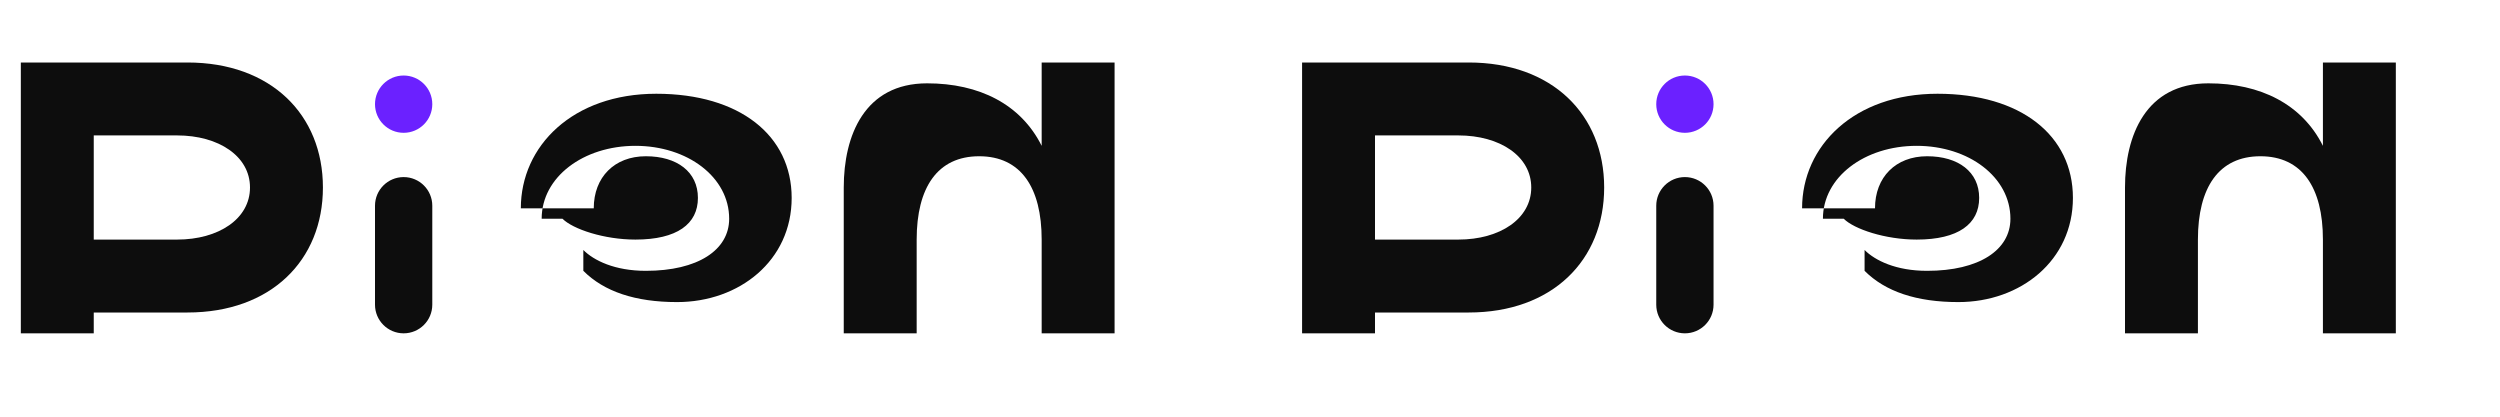
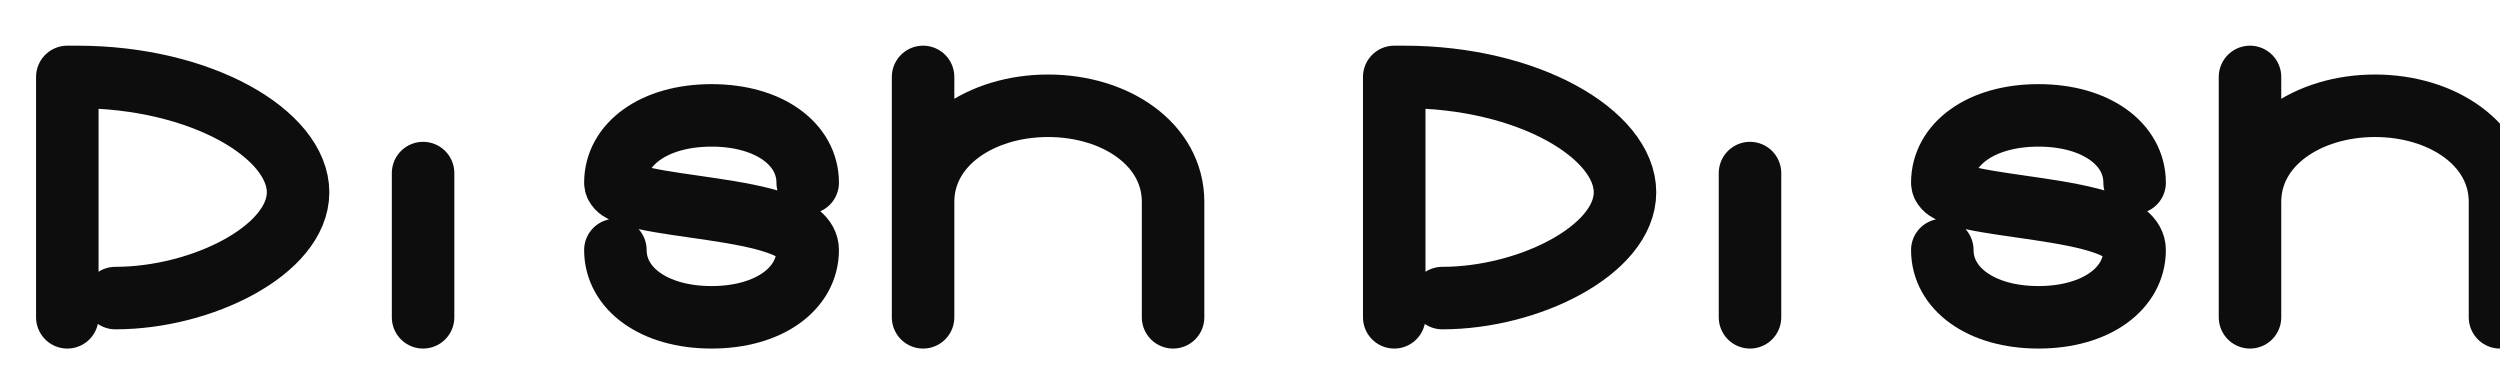
- <svg xmlns="http://www.w3.org/2000/svg" viewBox="0 0 480 80" fill="none" role="img" aria-label="Pish Pish wordmark">
-   <g fill="#0D0D0D">
-     <path d="M 4 64 V 12 H 36 C 52 12 62 22 62 36 C 62 50 52 60 36 60 H 18 V 64 Z M 18 26 V 46 H 34 C 42 46 48 42 48 36 C 48 30 42 26 34 26 Z" />
-     <rect x="72" y="34" width="11" height="30" rx="5.5" />
-     <path d="M 104 42 C 104 34 112 28 122 28 C 132 28 140 34 140 42 C 140 48 134 52 124 52 C 118 52 114 50 112 48 L 112 52 C 116 56 122 58 130 58 C 142 58 152 50 152 38 C 152 26 142 18 126 18 C 110 18 100 28 100 40 H 114 C 114 34 118 30 124 30 C 130 30 134 33 134 38 C 134 43 130 46 122 46 C 116 46 110 44 108 42 Z" />
-     <path d="M 162 12 V 64 H 176 V 46 C 176 36 180 30 188 30 C 196 30 200 36 200 46 V 64 H 214 V 12 H 200 V 28 C 196 20 188 16 178 16 C 166 16 162 26 162 36 Z" />
+ <svg xmlns="http://www.w3.org/2000/svg" viewBox="0 0 520 80" fill="none" role="img" aria-label="Pish Pish wordmark">
+   <g stroke="#0D0D0D" stroke-width="13" stroke-linecap="round" stroke-linejoin="round" fill="none">
+     <path d="M 14 66 V 16 H 16 C 42 16 62 28 62 40 C 62 52 42 62 24 62" />
+     <line x1="88" y1="66" x2="88" y2="36" />
+     <path d="M 168 38 C 168 30 160 24 148 24 C 136 24 128 30 128 38 C 128 44 168 42 168 52 C 168 60 160 66 148 66 C 136 66 128 60 128 52" />
+     <path d="M 192 66 V 16 M 192 42 C 192 30 204 22 218 22 C 232 22 244 30 244 42 V 66" />
+     <path d="M 290 66 V 16 H 292 C 318 16 338 28 338 40 C 338 52 318 62 300 62" />
+     <line x1="364" y1="66" x2="364" y2="36" />
+     <path d="M 444 38 C 444 30 436 24 424 24 C 412 24 404 30 404 38 C 404 44 444 42 444 52 C 444 60 436 66 424 66 C 412 66 404 60 404 52" />
+     <path d="M 468 66 V 16 M 468 42 C 468 30 480 22 494 22 C 508 22 520 30 520 42 V 66" />
  </g>
-   <g fill="#0D0D0D" transform="translate(246, 0)">
-     <path d="M 4 64 V 12 H 36 C 52 12 62 22 62 36 C 62 50 52 60 36 60 H 18 V 64 Z M 18 26 V 46 H 34 C 42 46 48 42 48 36 C 48 30 42 26 34 26 Z" />
-     <rect x="72" y="34" width="11" height="30" rx="5.5" />
-     <path d="M 104 42 C 104 34 112 28 122 28 C 132 28 140 34 140 42 C 140 48 134 52 124 52 C 118 52 114 50 112 48 L 112 52 C 116 56 122 58 130 58 C 142 58 152 50 152 38 C 152 26 142 18 126 18 C 110 18 100 28 100 40 H 114 C 114 34 118 30 124 30 C 130 30 134 33 134 38 C 134 43 130 46 122 46 C 116 46 110 44 108 42 Z" />
-     <path d="M 162 12 V 64 H 176 V 46 C 176 36 180 30 188 30 C 196 30 200 36 200 46 V 64 H 214 V 12 H 200 V 28 C 196 20 188 16 178 16 C 166 16 162 26 162 36 Z" />
-   </g>
-   <circle cx="77.5" cy="20" r="5.5" fill="#6B21FF" />
-   <circle cx="323.5" cy="20" r="5.5" fill="#6B21FF" />
</svg>
